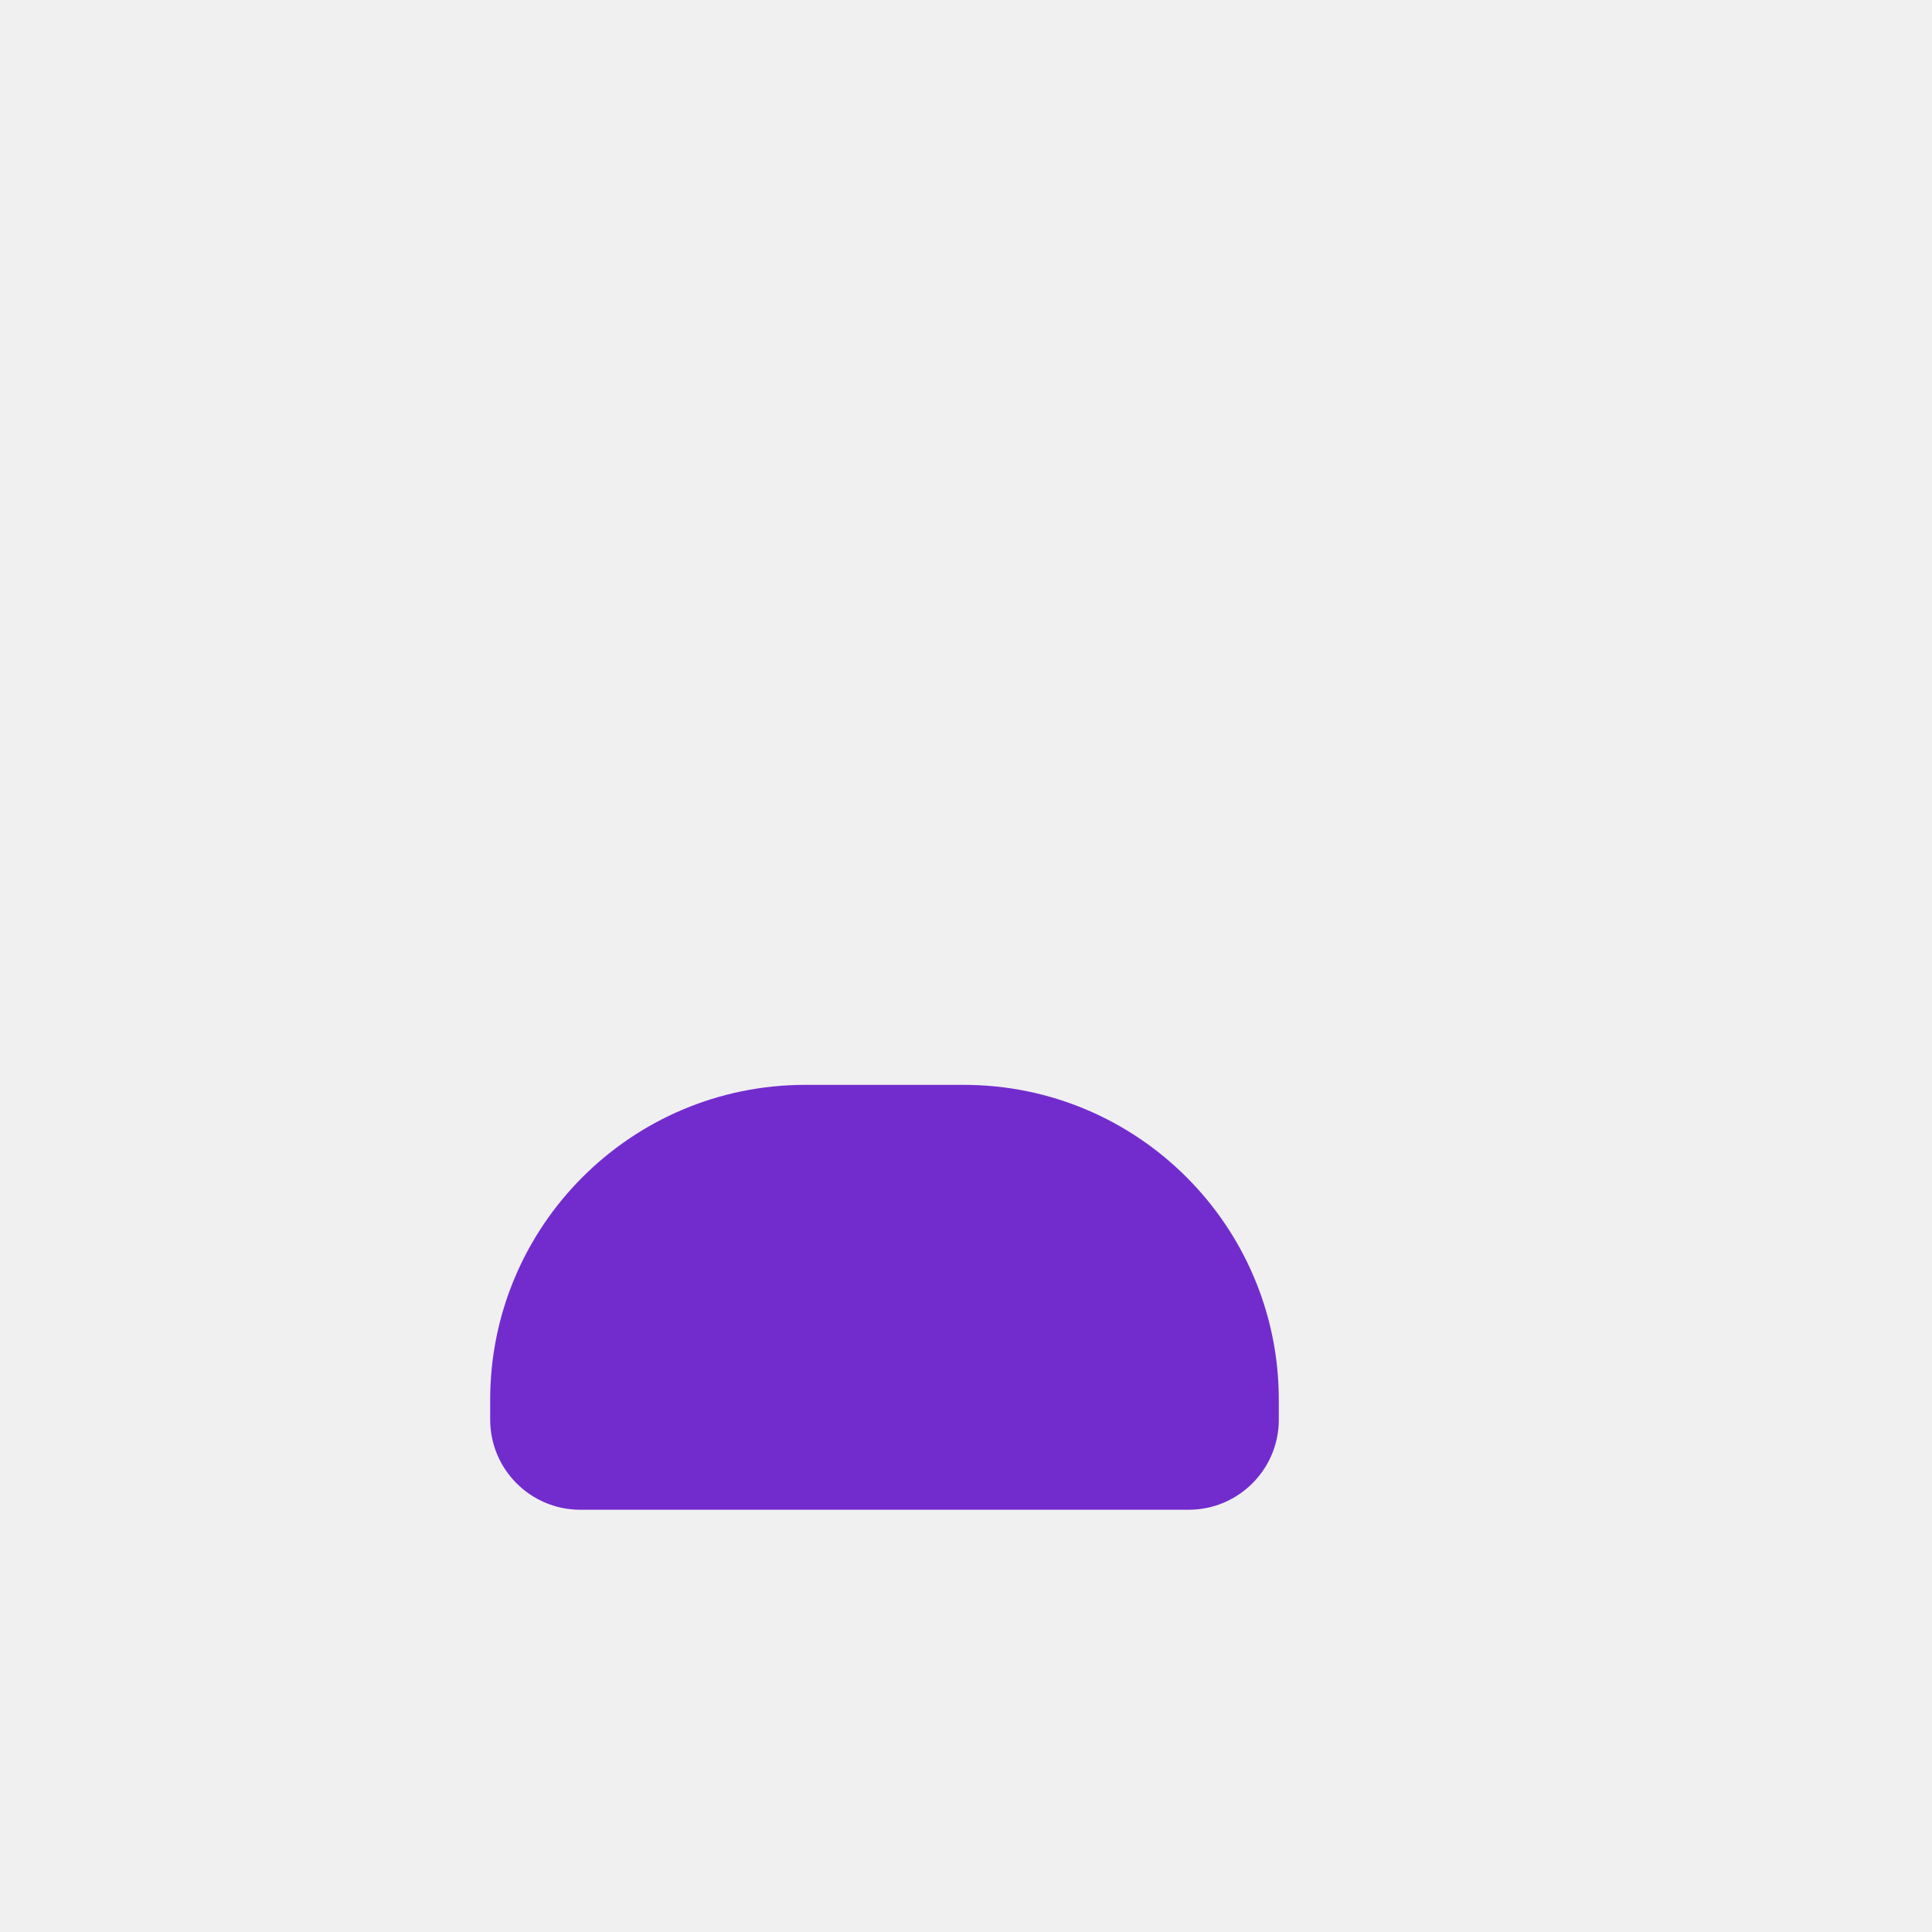
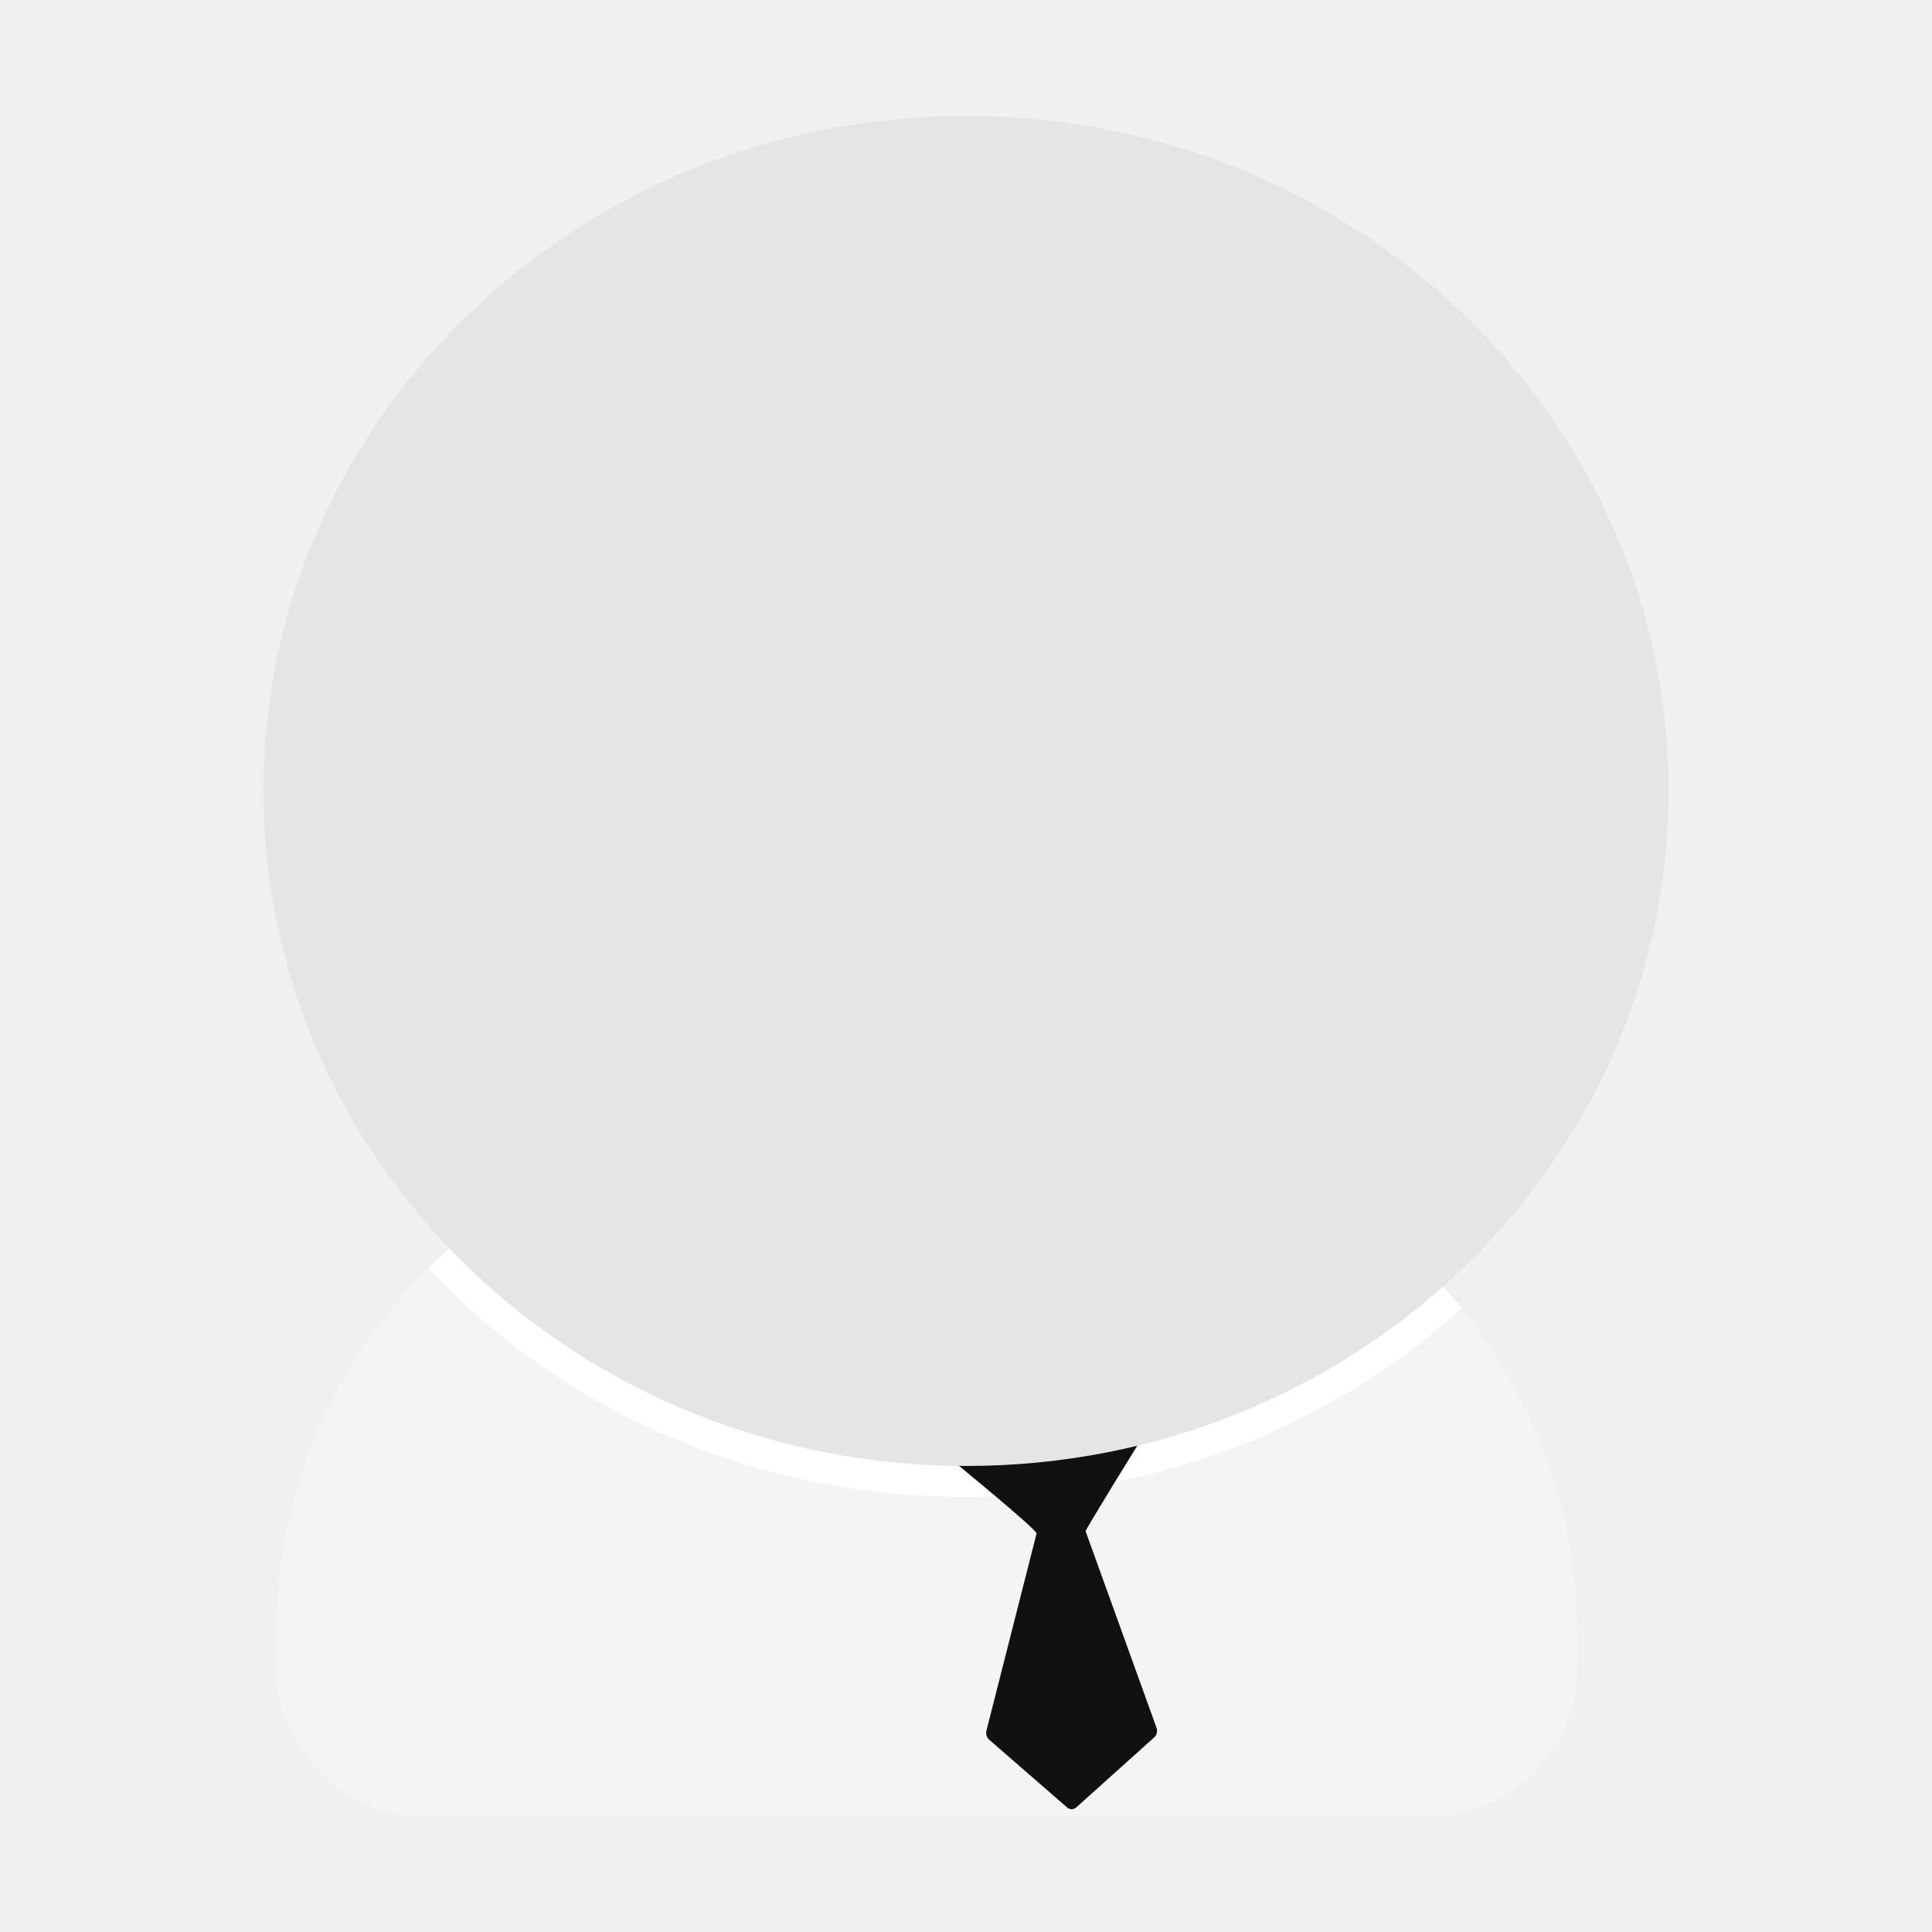
<svg xmlns="http://www.w3.org/2000/svg" version="1.1" id="Layer_1" x="0px" y="0px" viewBox="0 0 512 512" style="enable-background:new 0 0 512 512;" xml:space="preserve">
-   <g fill="#722CCE">
-     <path d="M255.4,287.5h-42c-46.1,0-83.5,37.4-83.5,83.5v5.2c0,13.2,10.7,23.9,23.9,23.9H315c13.2,0,23.9-10.7,23.9-23.9   V371C338.9,324.9,301.5,287.5,255.4,287.5z" />
+   <style type="text/css">
+ 	.st0{fill:#F4F4F4;}
+ 	.st1{fill:#FFFFFF;}
+ 	.st2{fill:#111111;}
+ 	.st3{fill:#E5E5E5;}
+ </style>
+   <g>
+     <path class="st0" d="M255.8,396.7c-56.7,0-107.5-23.4-142.4-60.6c-24.9,24.9-40.2,59.3-40.2,97.3v8.6c0,21.8,17.7,39.4,39.4,39.4   h266c21.8,0,39.4-17.7,39.4-39.4v-8.6c0-32.8-11.5-63-30.7-86.6C353.2,377.7,306.8,396.7,255.8,396.7z" />
+     <path class="st1" d="M255.8,396.7c51,0,97.4-19,131.6-50c-25.3-31.2-63.9-51.1-107.1-51.1H211c-38.1,0-72.6,15.5-97.5,40.5   C148.3,373.3,199.1,396.7,255.8,396.7z" />
+     <path class="st2" d="M306.5,457.9l-18.8-52.1c-0.1-0.4,14.5-24,14.5-24l-50.1,5c0,0,22.8,18.6,22.6,19.6l-13.3,52.3   c-0.2,0.8,0.1,1.8,0.7,2.3l20.7,18c0.7,0.6,1.7,0.6,2.4,0l20.6-18.5C306.6,459.8,306.8,458.8,306.5,457.9z" />
+     <ellipse class="st3" cx="256" cy="209.6" rx="186.2" ry="178.9" />
  </g>
</svg>
